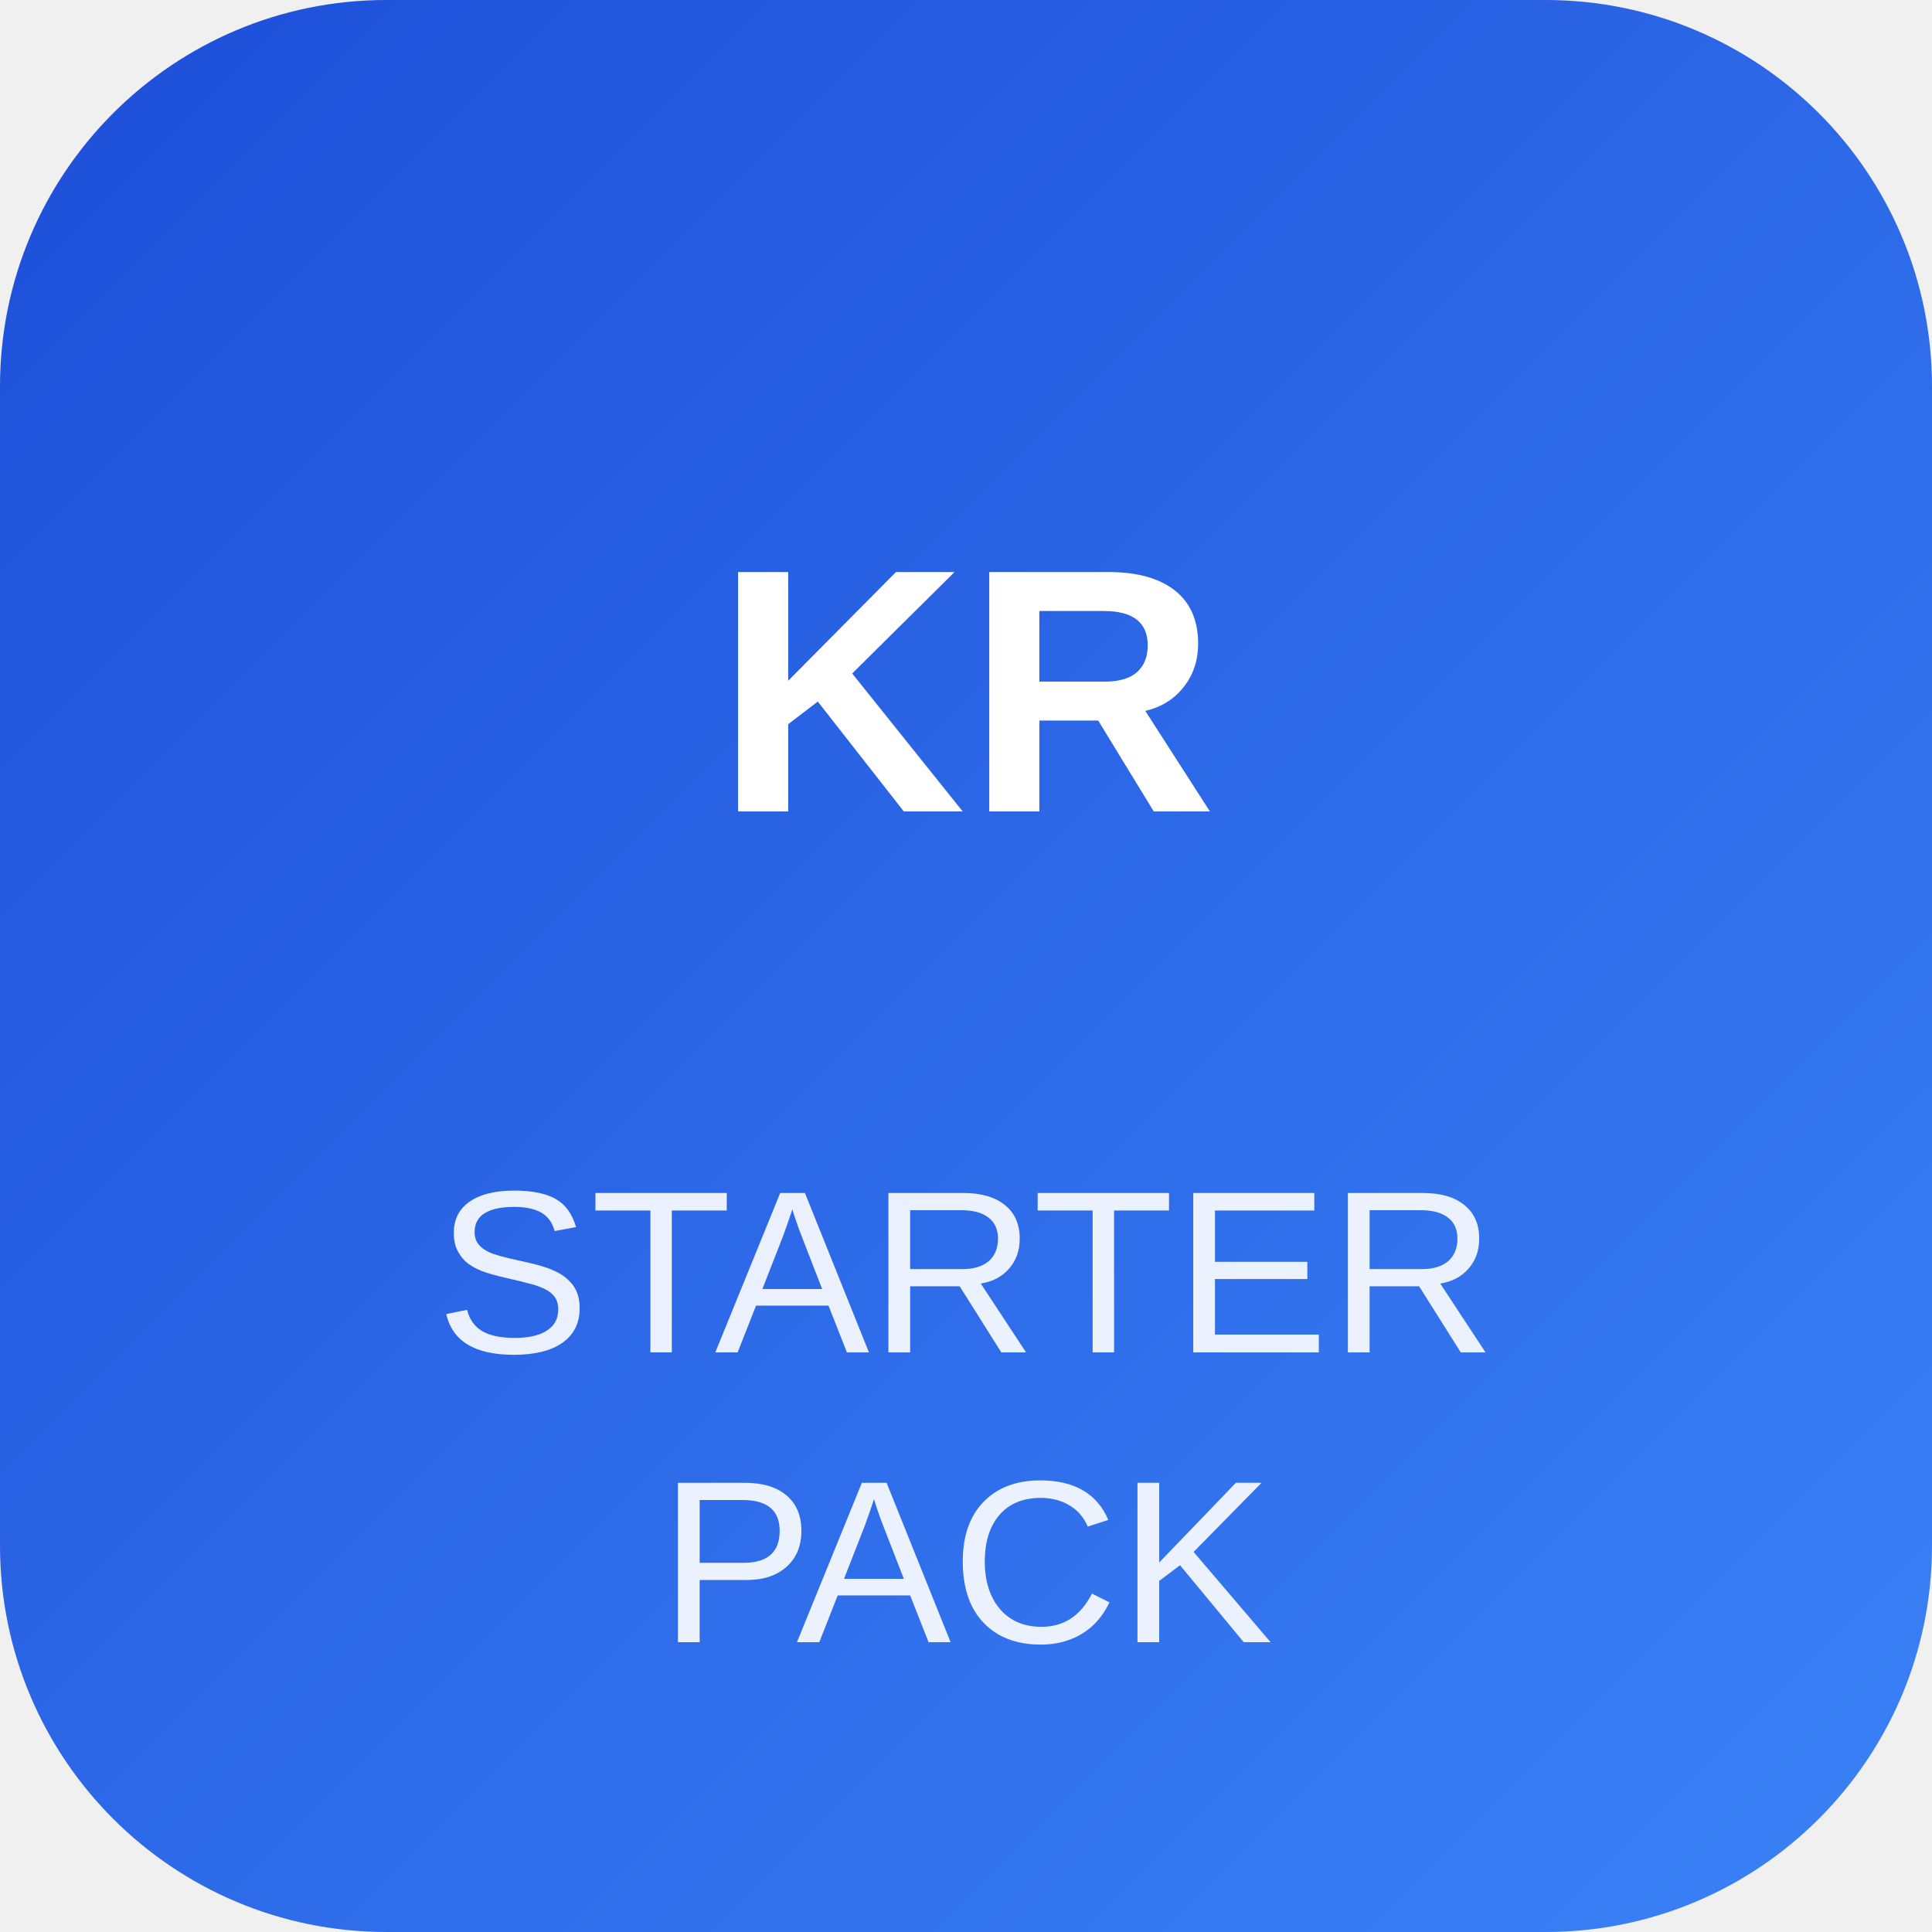
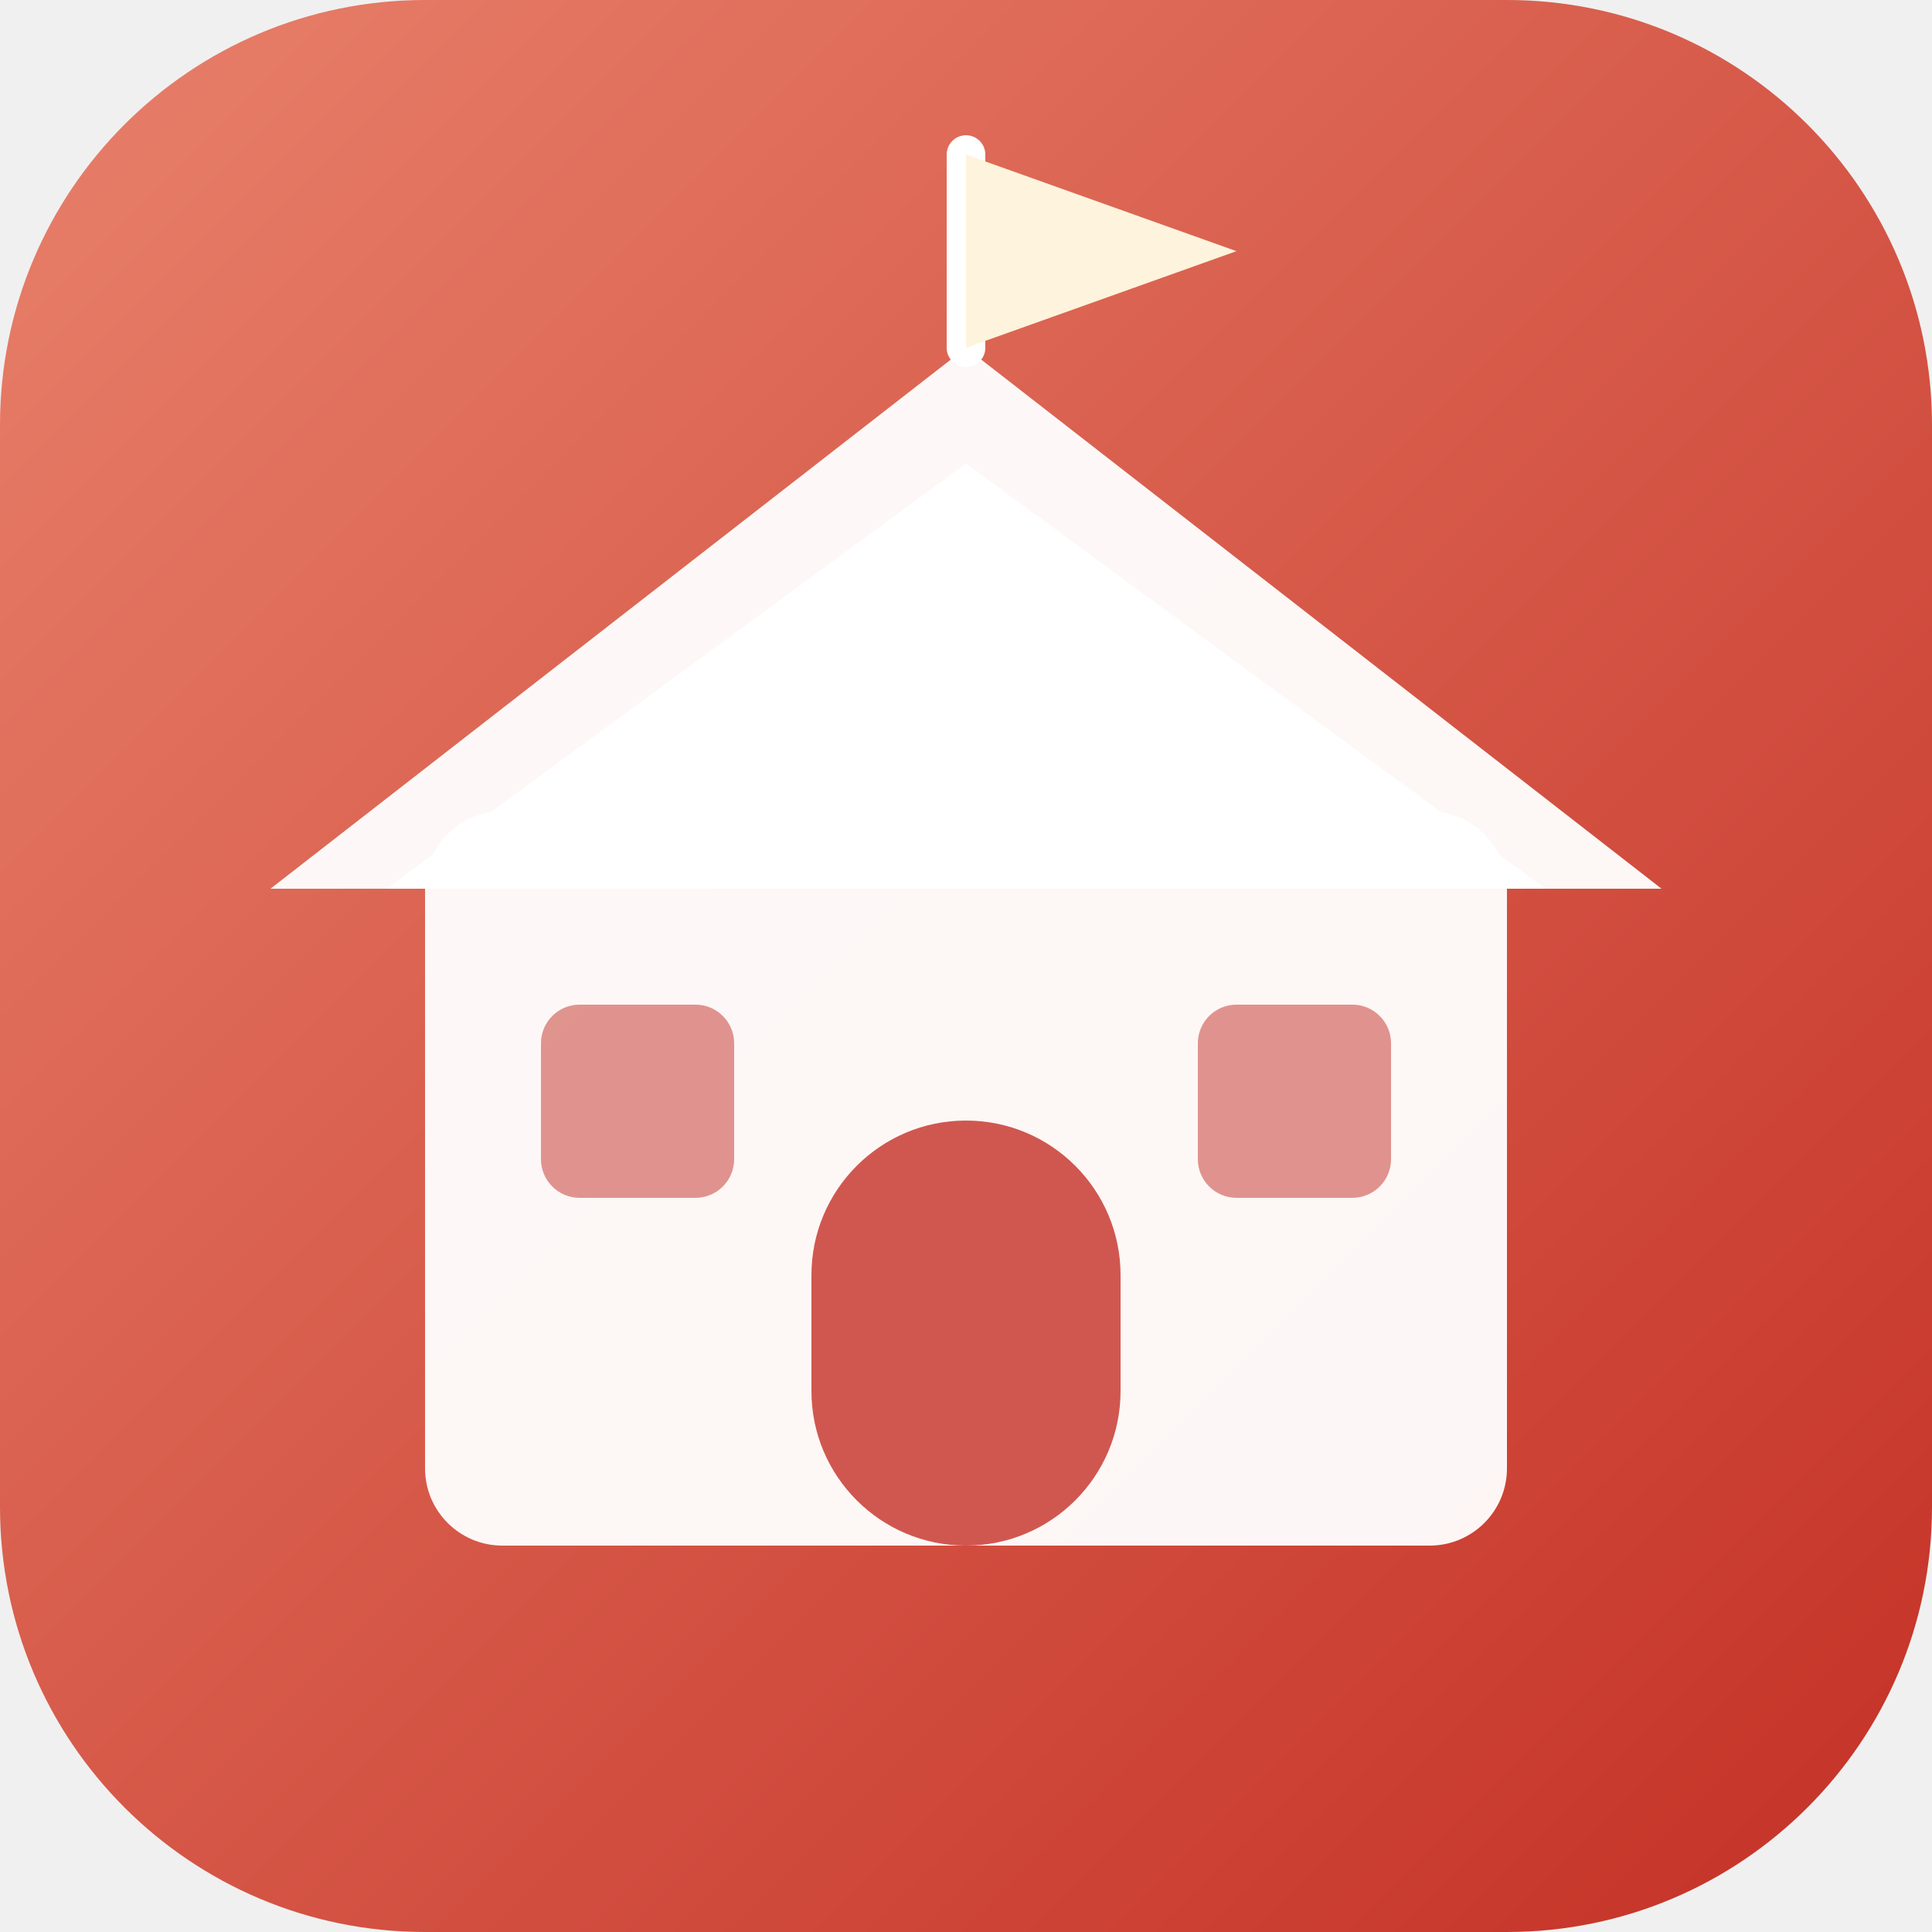
<svg xmlns="http://www.w3.org/2000/svg" viewBox="0 0 100 100">
  <defs>
    <linearGradient id="bg" x1="0%" y1="0%" x2="100%" y2="100%">
-       <stop offset="0%" style="stop-color:#1d4ed8" />
-       <stop offset="100%" style="stop-color:#3b82f6" />
+       <stop offset="0%" style="stop-color:#e8816b" />
+       <stop offset="100%" style="stop-color:#c43025" />
    </linearGradient>
  </defs>
-   <rect width="100" height="100" rx="20" fill="url(#bg)" />
-   <text x="50" y="42" text-anchor="middle" fill="white" font-family="Arial, sans-serif" font-size="18" font-weight="bold">KR</text>
-   <text x="50" y="70" text-anchor="middle" fill="white" font-family="Arial, sans-serif" font-size="12" opacity="0.9">STARTER</text>
-   <text x="50" y="85" text-anchor="middle" fill="white" font-family="Arial, sans-serif" font-size="12" opacity="0.9">PACK</text>
+   <rect width="100" height="100" rx="22" fill="url(#bg)" />
+   <rect x="22" y="42" width="56" height="38" rx="4" fill="white" opacity="0.95" />
+   <polygon points="50,18 14,46 86,46" fill="white" opacity="0.95" />
+   <polygon points="50,24 20,46 80,46" fill="white" />
+   <rect x="42" y="58" width="16" height="22" rx="8" fill="#c43025" opacity="0.8" />
+   <rect x="28" y="52" width="10" height="10" rx="2" fill="#c43025" opacity="0.5" />
+   <rect x="62" y="52" width="10" height="10" rx="2" fill="#c43025" opacity="0.5" />
+   <line x1="50" y1="18" x2="50" y2="8" stroke="white" stroke-width="2" stroke-linecap="round" />
+   <polygon points="50,8 64,13 50,18" fill="#fef3dc" />
</svg>
